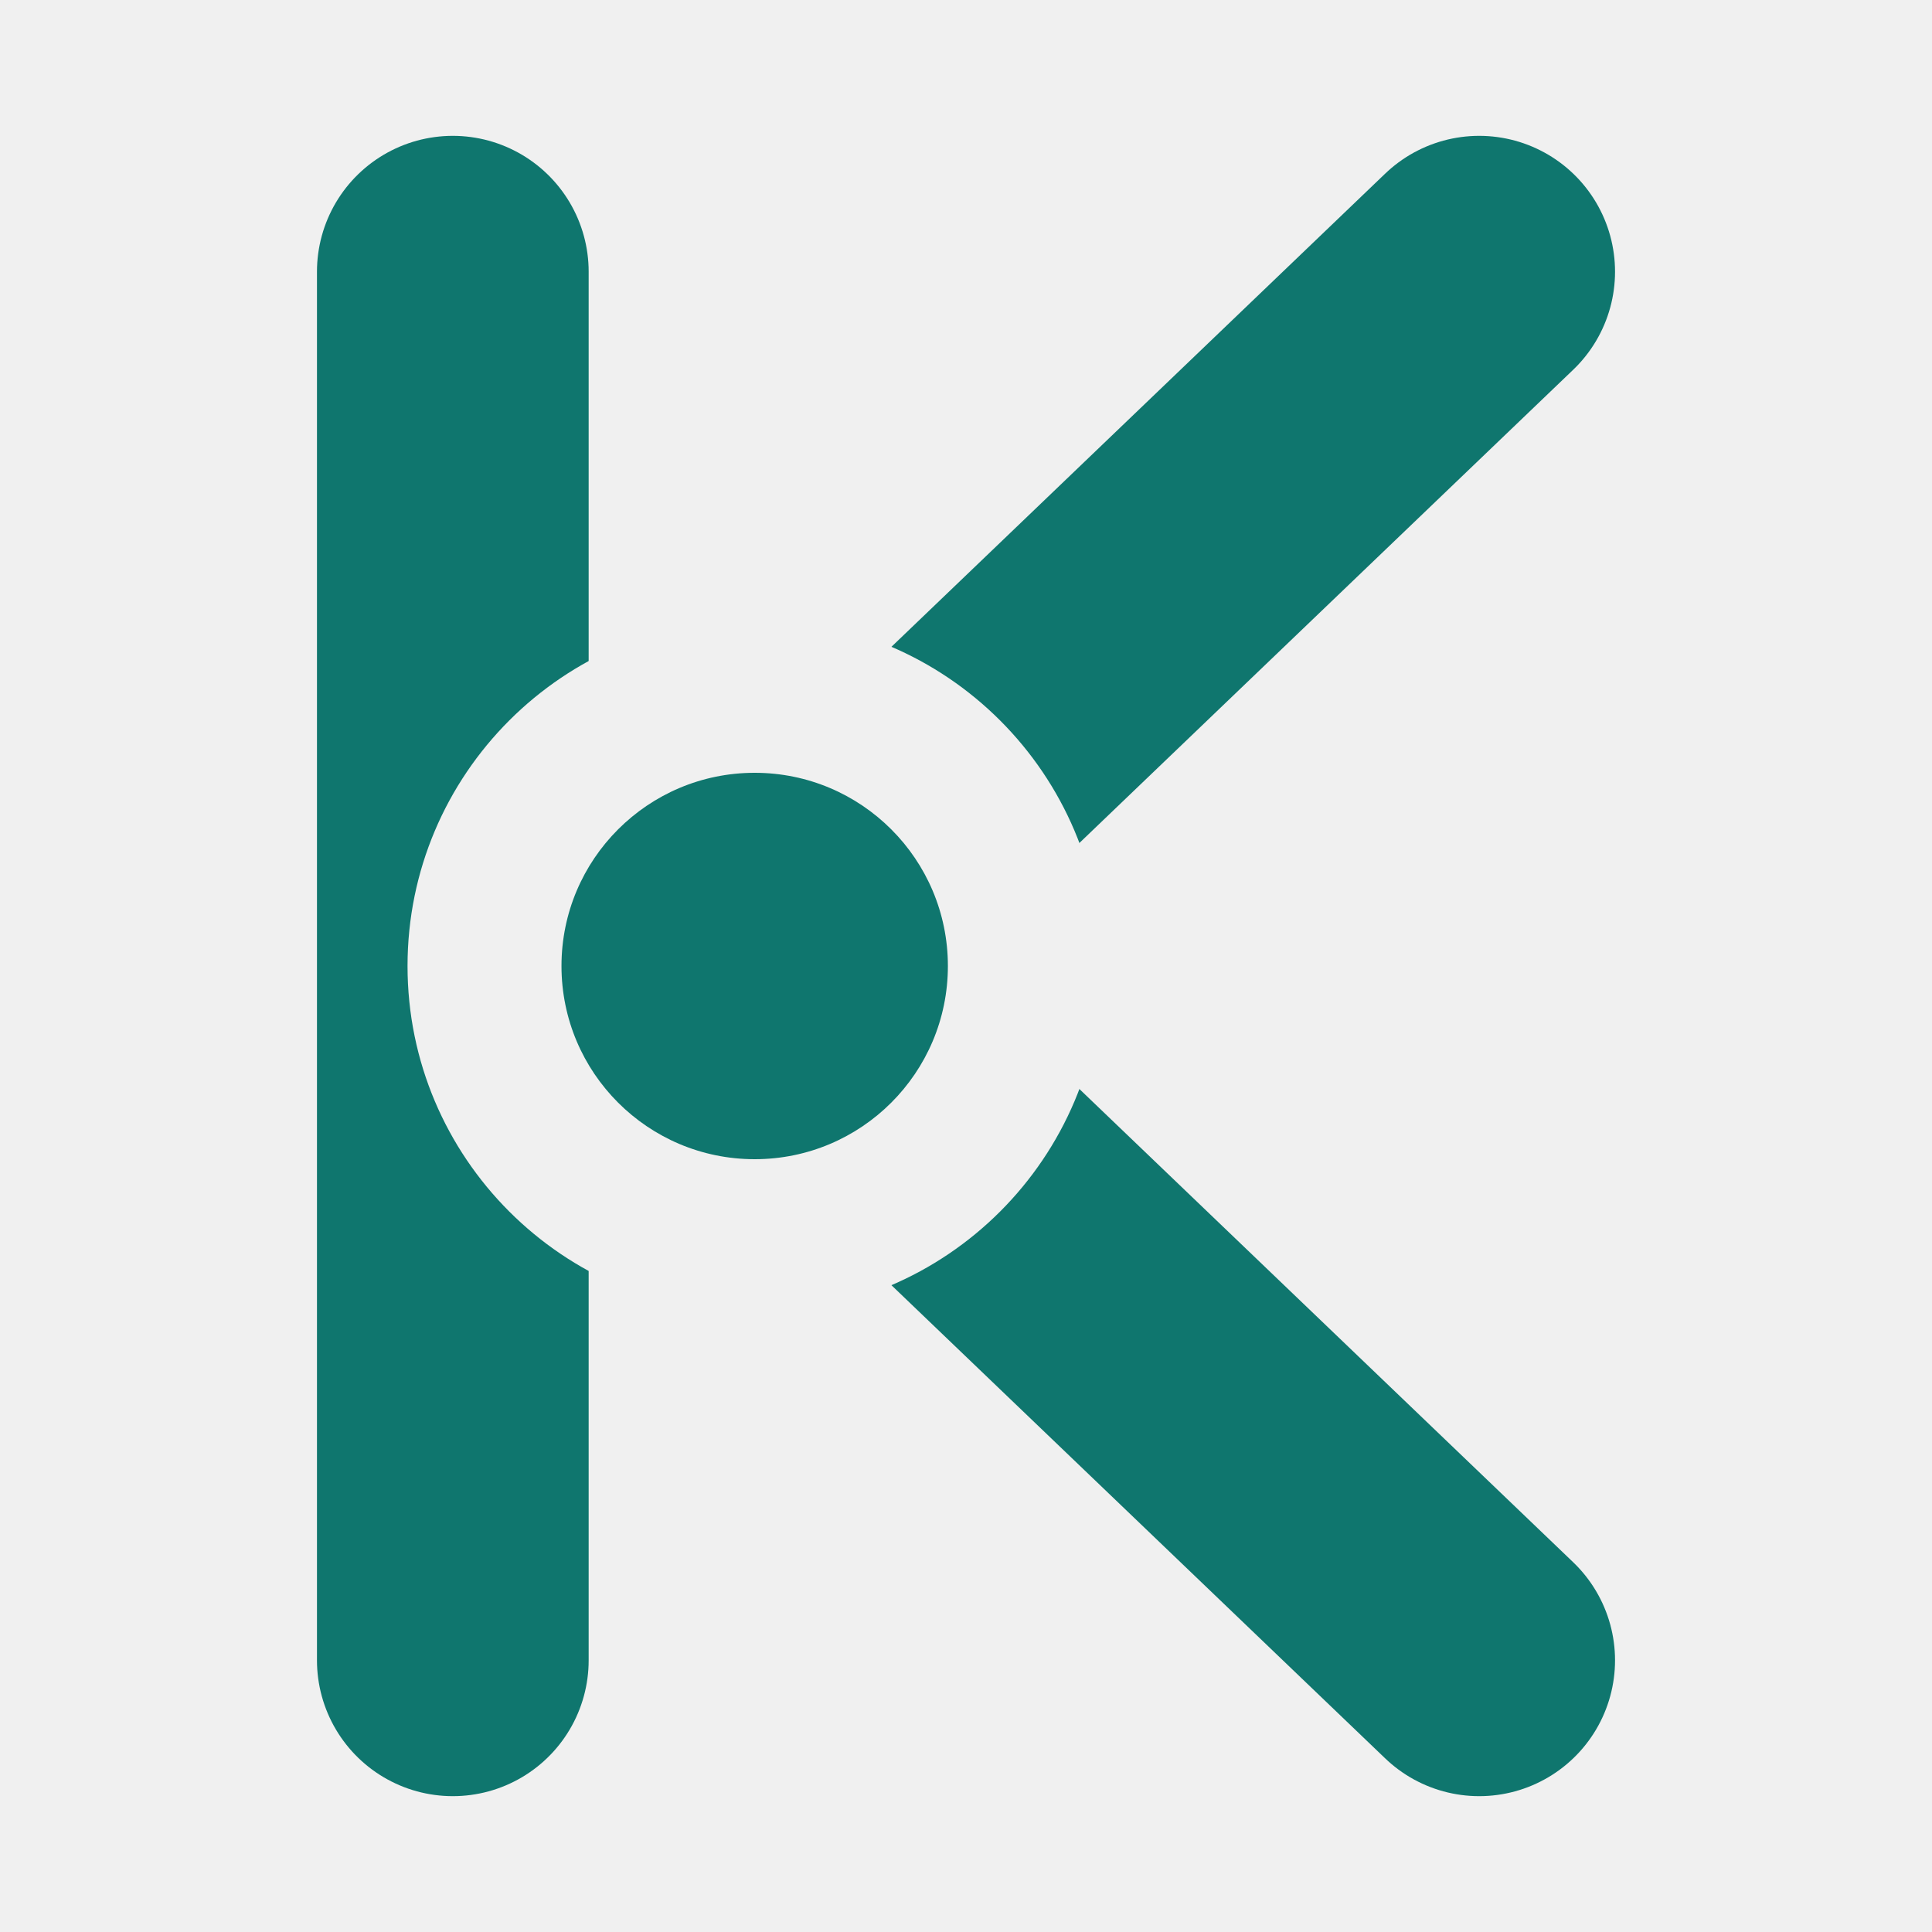
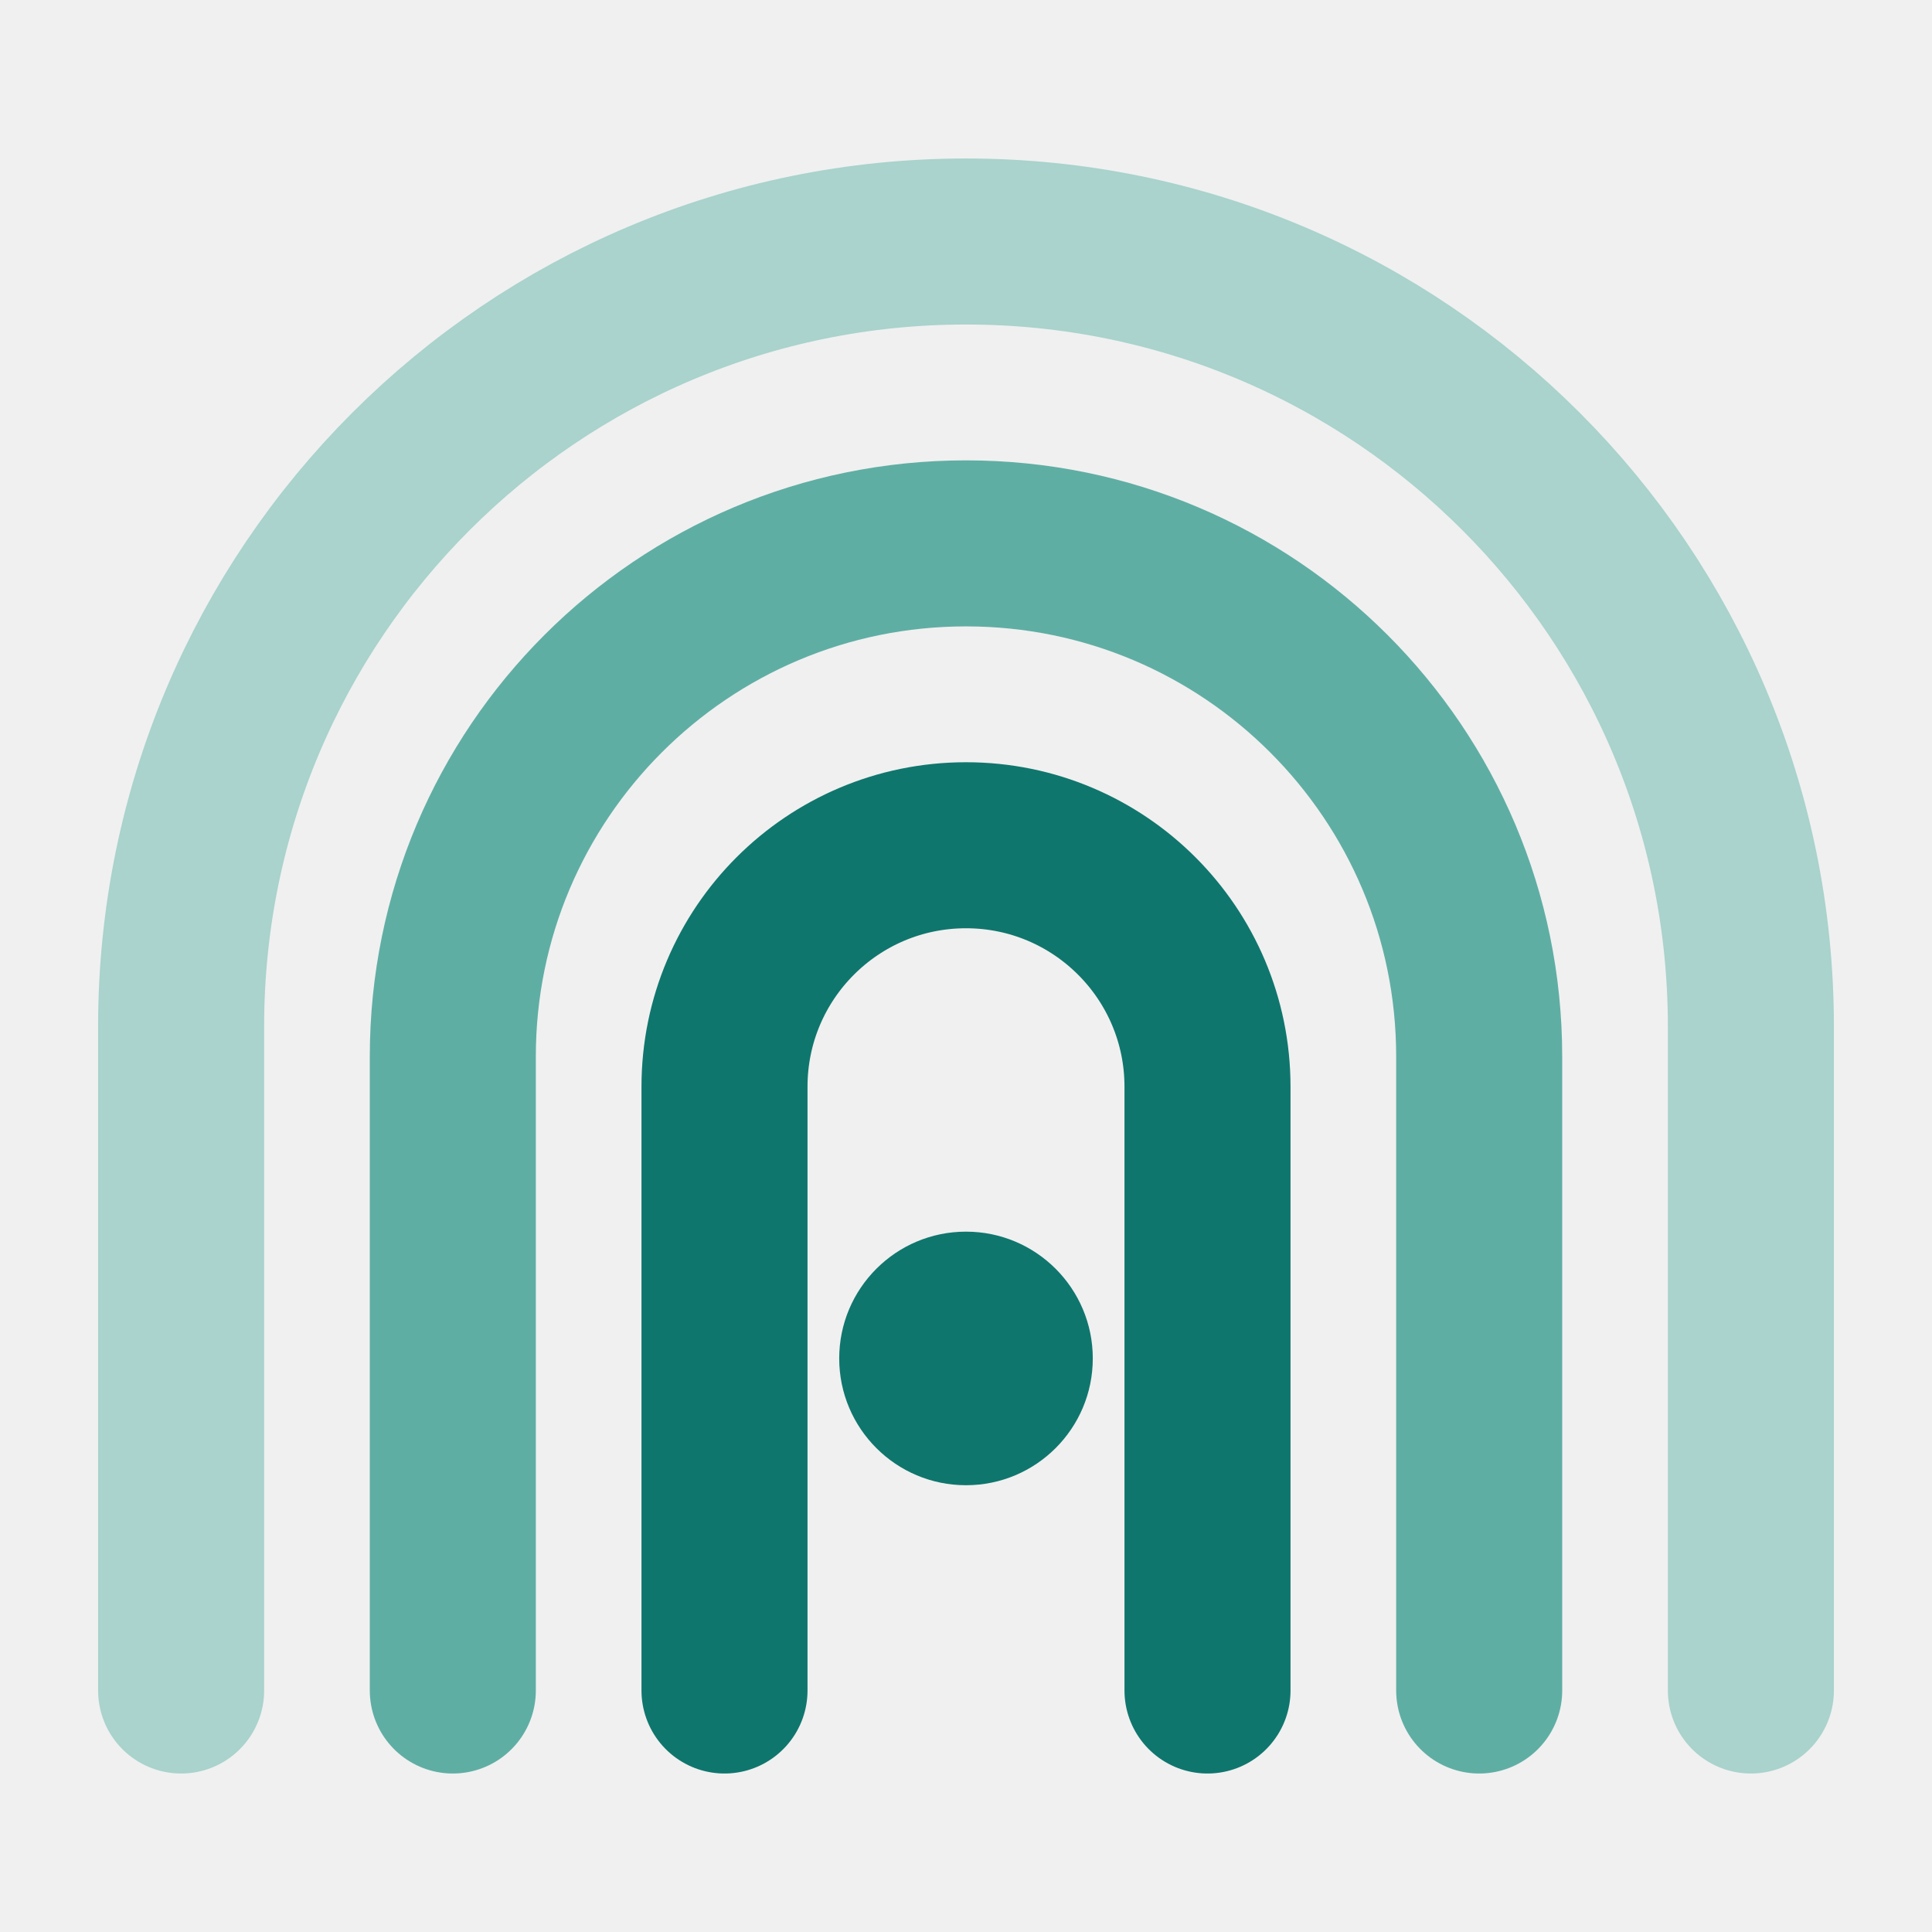
<svg xmlns="http://www.w3.org/2000/svg" viewBox="0 0 64 64" role="img" aria-label="KILN">
-   <defs>
-     <mask id="k" maskUnits="userSpaceOnUse" x="0" y="0" width="64" height="64">
-       <rect width="64" height="64" fill="#fff" />
-       <circle cx="25" cy="32" r="11.5" fill="#000" />
-     </mask>
-   </defs>
  <g>
-     <g mask="url(#k)" fill="none" stroke="#0F766E" stroke-width="9" stroke-linecap="round" stroke-linejoin="round">
-       <path d="M15 9V55" />
-       <path d="M25 32L49 9" />
-       <path d="M25 32L49 55" />
+     <g fill="none" stroke-width="5.5" stroke-linecap="round">
+       <path d="M6 56V34a26 26 0 0 1 52 0v22" stroke="#A9D3CC" />
+       <path d="M15 56V35a17 17 0 0 1 34 0v21" stroke="#5FAEA4" />
+       <path d="M24 56V36a8 8 0 0 1 16 0v20" stroke="#0F766E" />
    </g>
-     <circle cx="25" cy="32" r="6.4" fill="#0F766E" />
+     <circle cx="32" cy="45" r="4.2" fill="#0F766E" />
  </g>
</svg>
